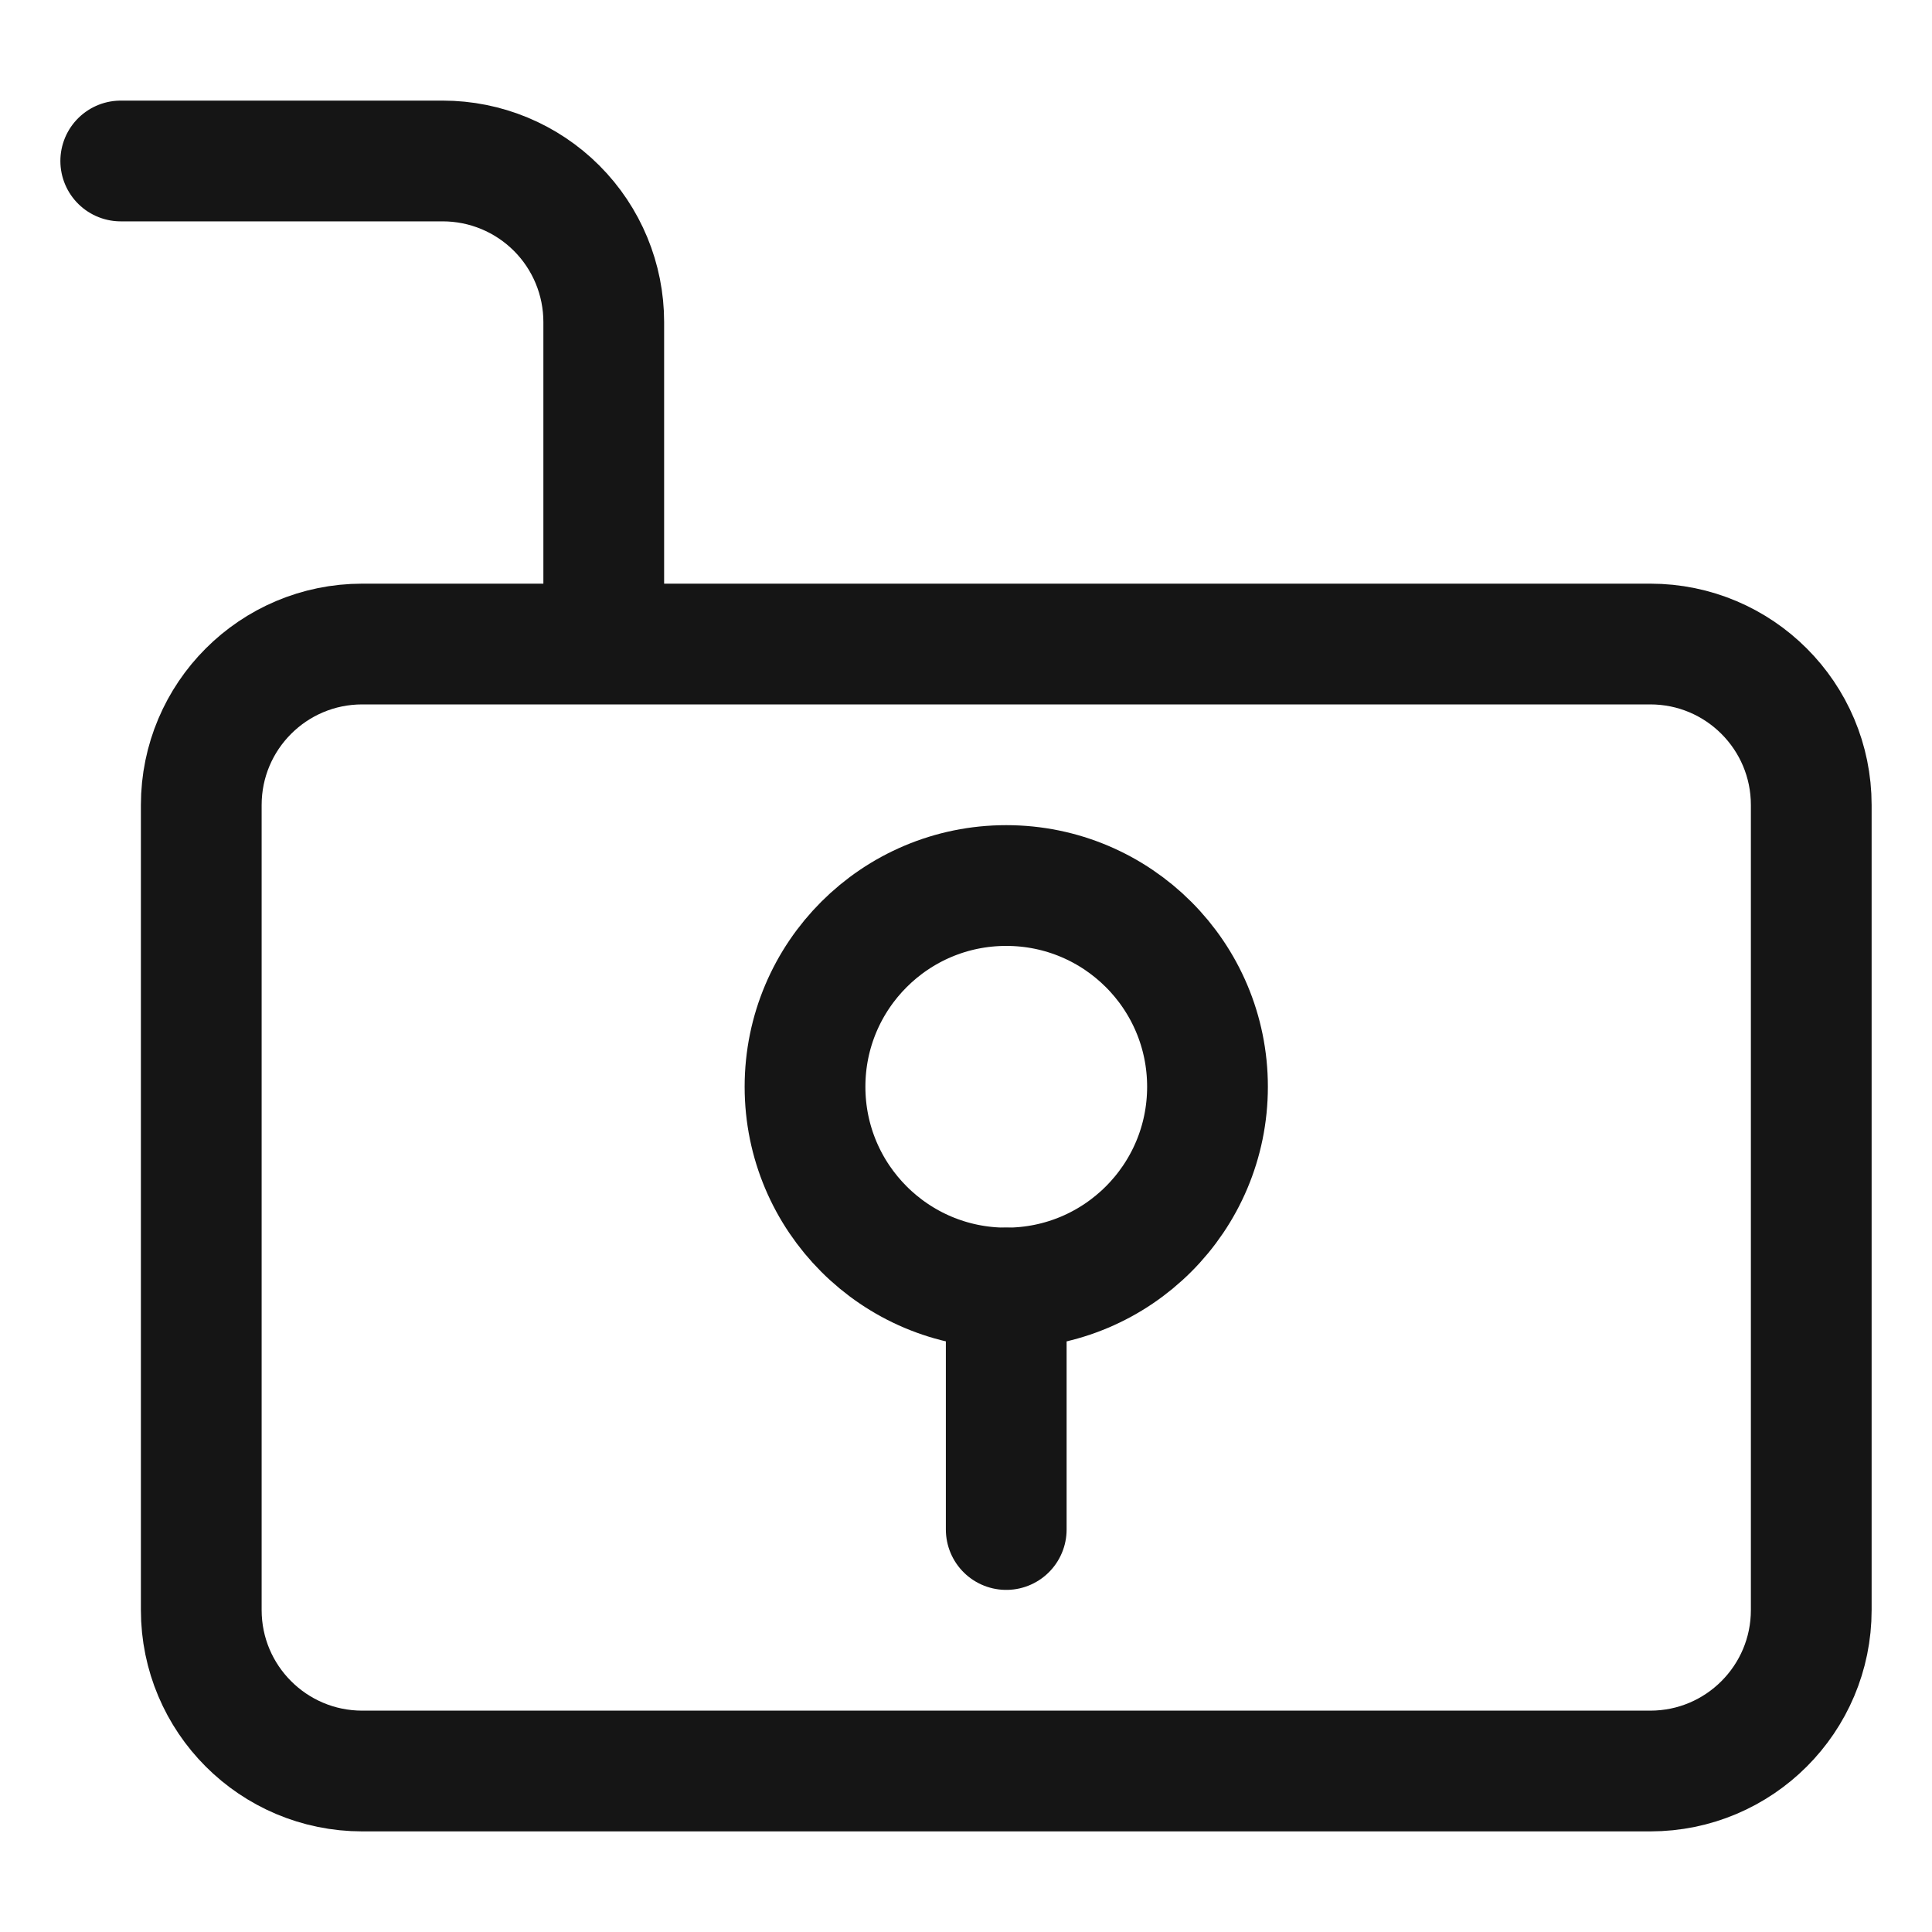
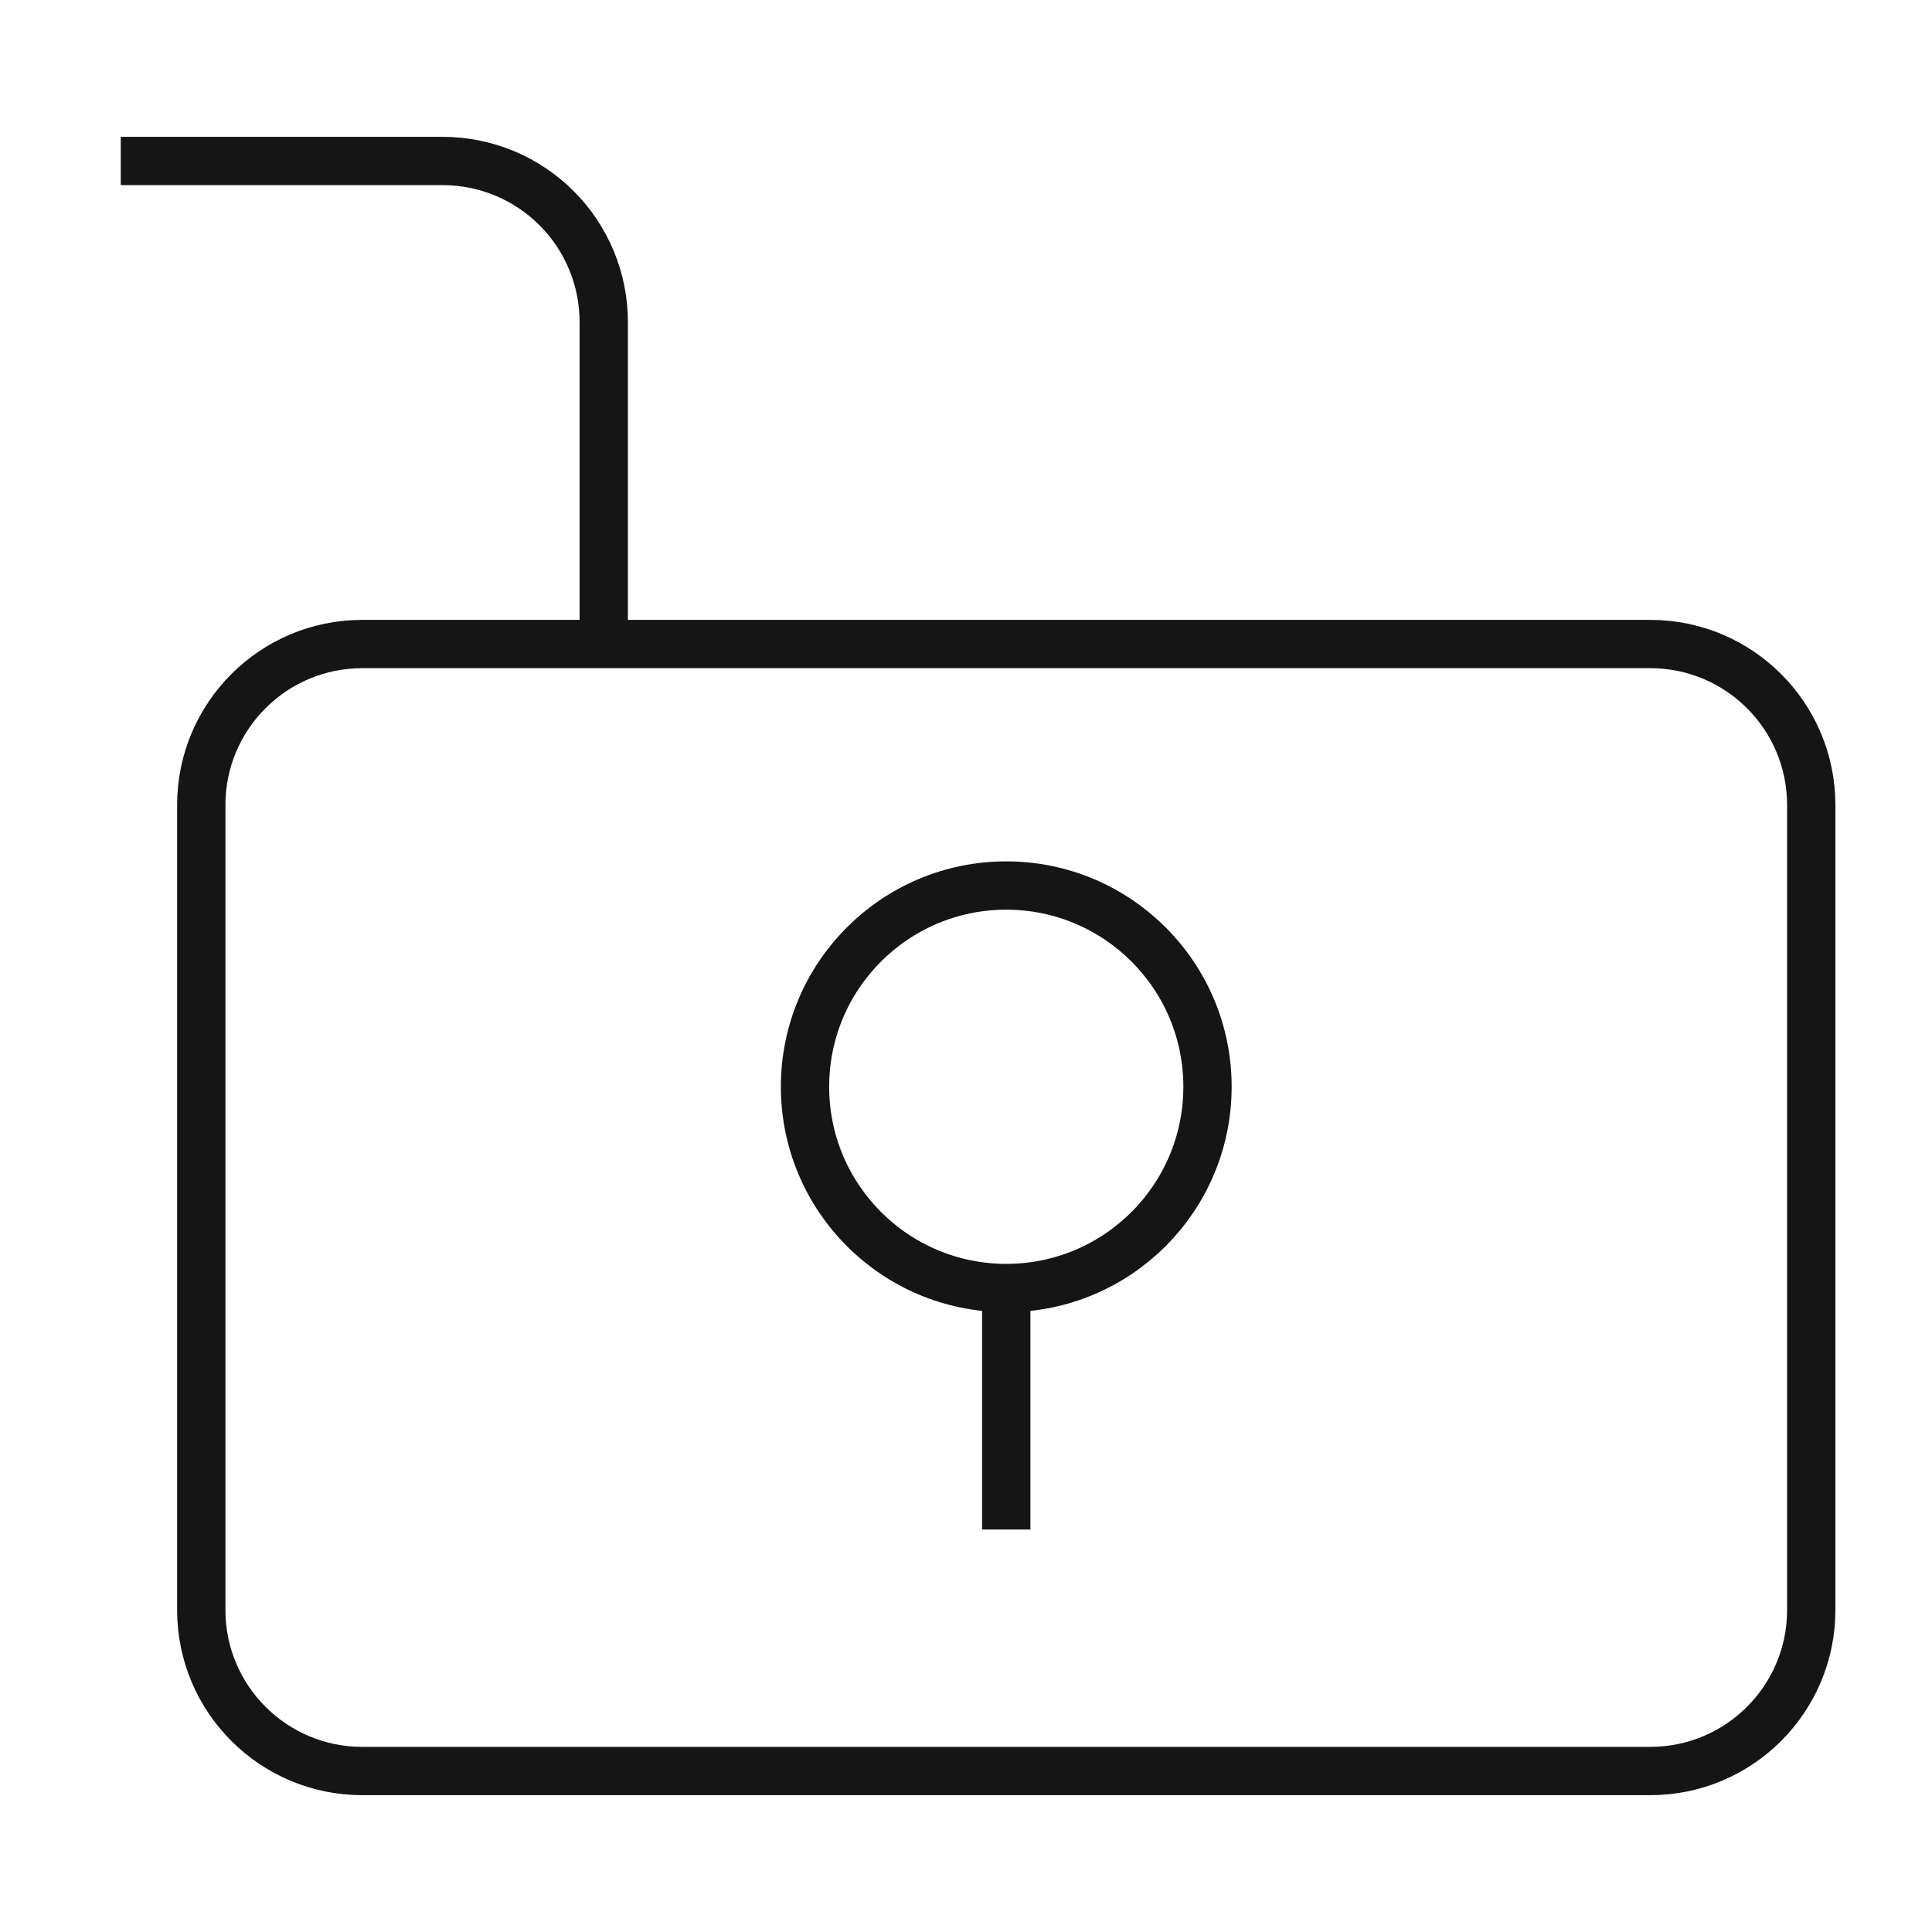
<svg xmlns="http://www.w3.org/2000/svg" width="40" height="40" viewBox="0 0 40 40" fill="none">
-   <path d="M34.167 13.334H7.5C5.659 13.334 4.167 14.826 4.167 16.667V33.334C4.167 35.174 5.659 36.667 7.5 36.667H34.167C36.008 36.667 37.5 35.174 37.5 33.334V16.667C37.5 14.826 36.008 13.334 34.167 13.334Z" stroke="#151515" stroke-width="2.5" stroke-linecap="round" stroke-linejoin="round" />
-   <path d="M2.5 3.333H9.167C10.051 3.333 10.899 3.685 11.524 4.31C12.149 4.935 12.5 5.783 12.5 6.667V13.15" stroke="#151515" stroke-width="2.5" stroke-linecap="round" stroke-linejoin="round" />
-   <path d="M20.833 26.667C23.135 26.667 25 24.801 25 22.5C25 20.199 23.135 18.334 20.833 18.334C18.532 18.334 16.667 20.199 16.667 22.5C16.667 24.801 18.532 26.667 20.833 26.667Z" stroke="#151515" stroke-width="2.5" stroke-linecap="round" stroke-linejoin="round" />
-   <path d="M20.833 26.667V31.667" stroke="#151515" stroke-width="2.5" stroke-linecap="round" stroke-linejoin="round" />
+   <path d="M34.167 13.334H7.5C5.659 13.334 4.167 14.826 4.167 16.667V33.334C4.167 35.174 5.659 36.667 7.5 36.667H34.167C36.008 36.667 37.5 35.174 37.5 33.334V16.667C37.5 14.826 36.008 13.334 34.167 13.334Z" stroke="#151515" strokeWidth="2.5" strokeLinecap="round" strokeLinejoin="round" />
+   <path d="M2.5 3.333H9.167C10.051 3.333 10.899 3.685 11.524 4.31C12.149 4.935 12.5 5.783 12.5 6.667V13.15" stroke="#151515" strokeWidth="2.5" strokeLinecap="round" strokeLinejoin="round" />
+   <path d="M20.833 26.667C23.135 26.667 25 24.801 25 22.5C25 20.199 23.135 18.334 20.833 18.334C18.532 18.334 16.667 20.199 16.667 22.5C16.667 24.801 18.532 26.667 20.833 26.667Z" stroke="#151515" strokeWidth="2.5" strokeLinecap="round" strokeLinejoin="round" />
+   <path d="M20.833 26.667V31.667" stroke="#151515" strokeWidth="2.5" strokeLinecap="round" strokeLinejoin="round" />
</svg>
